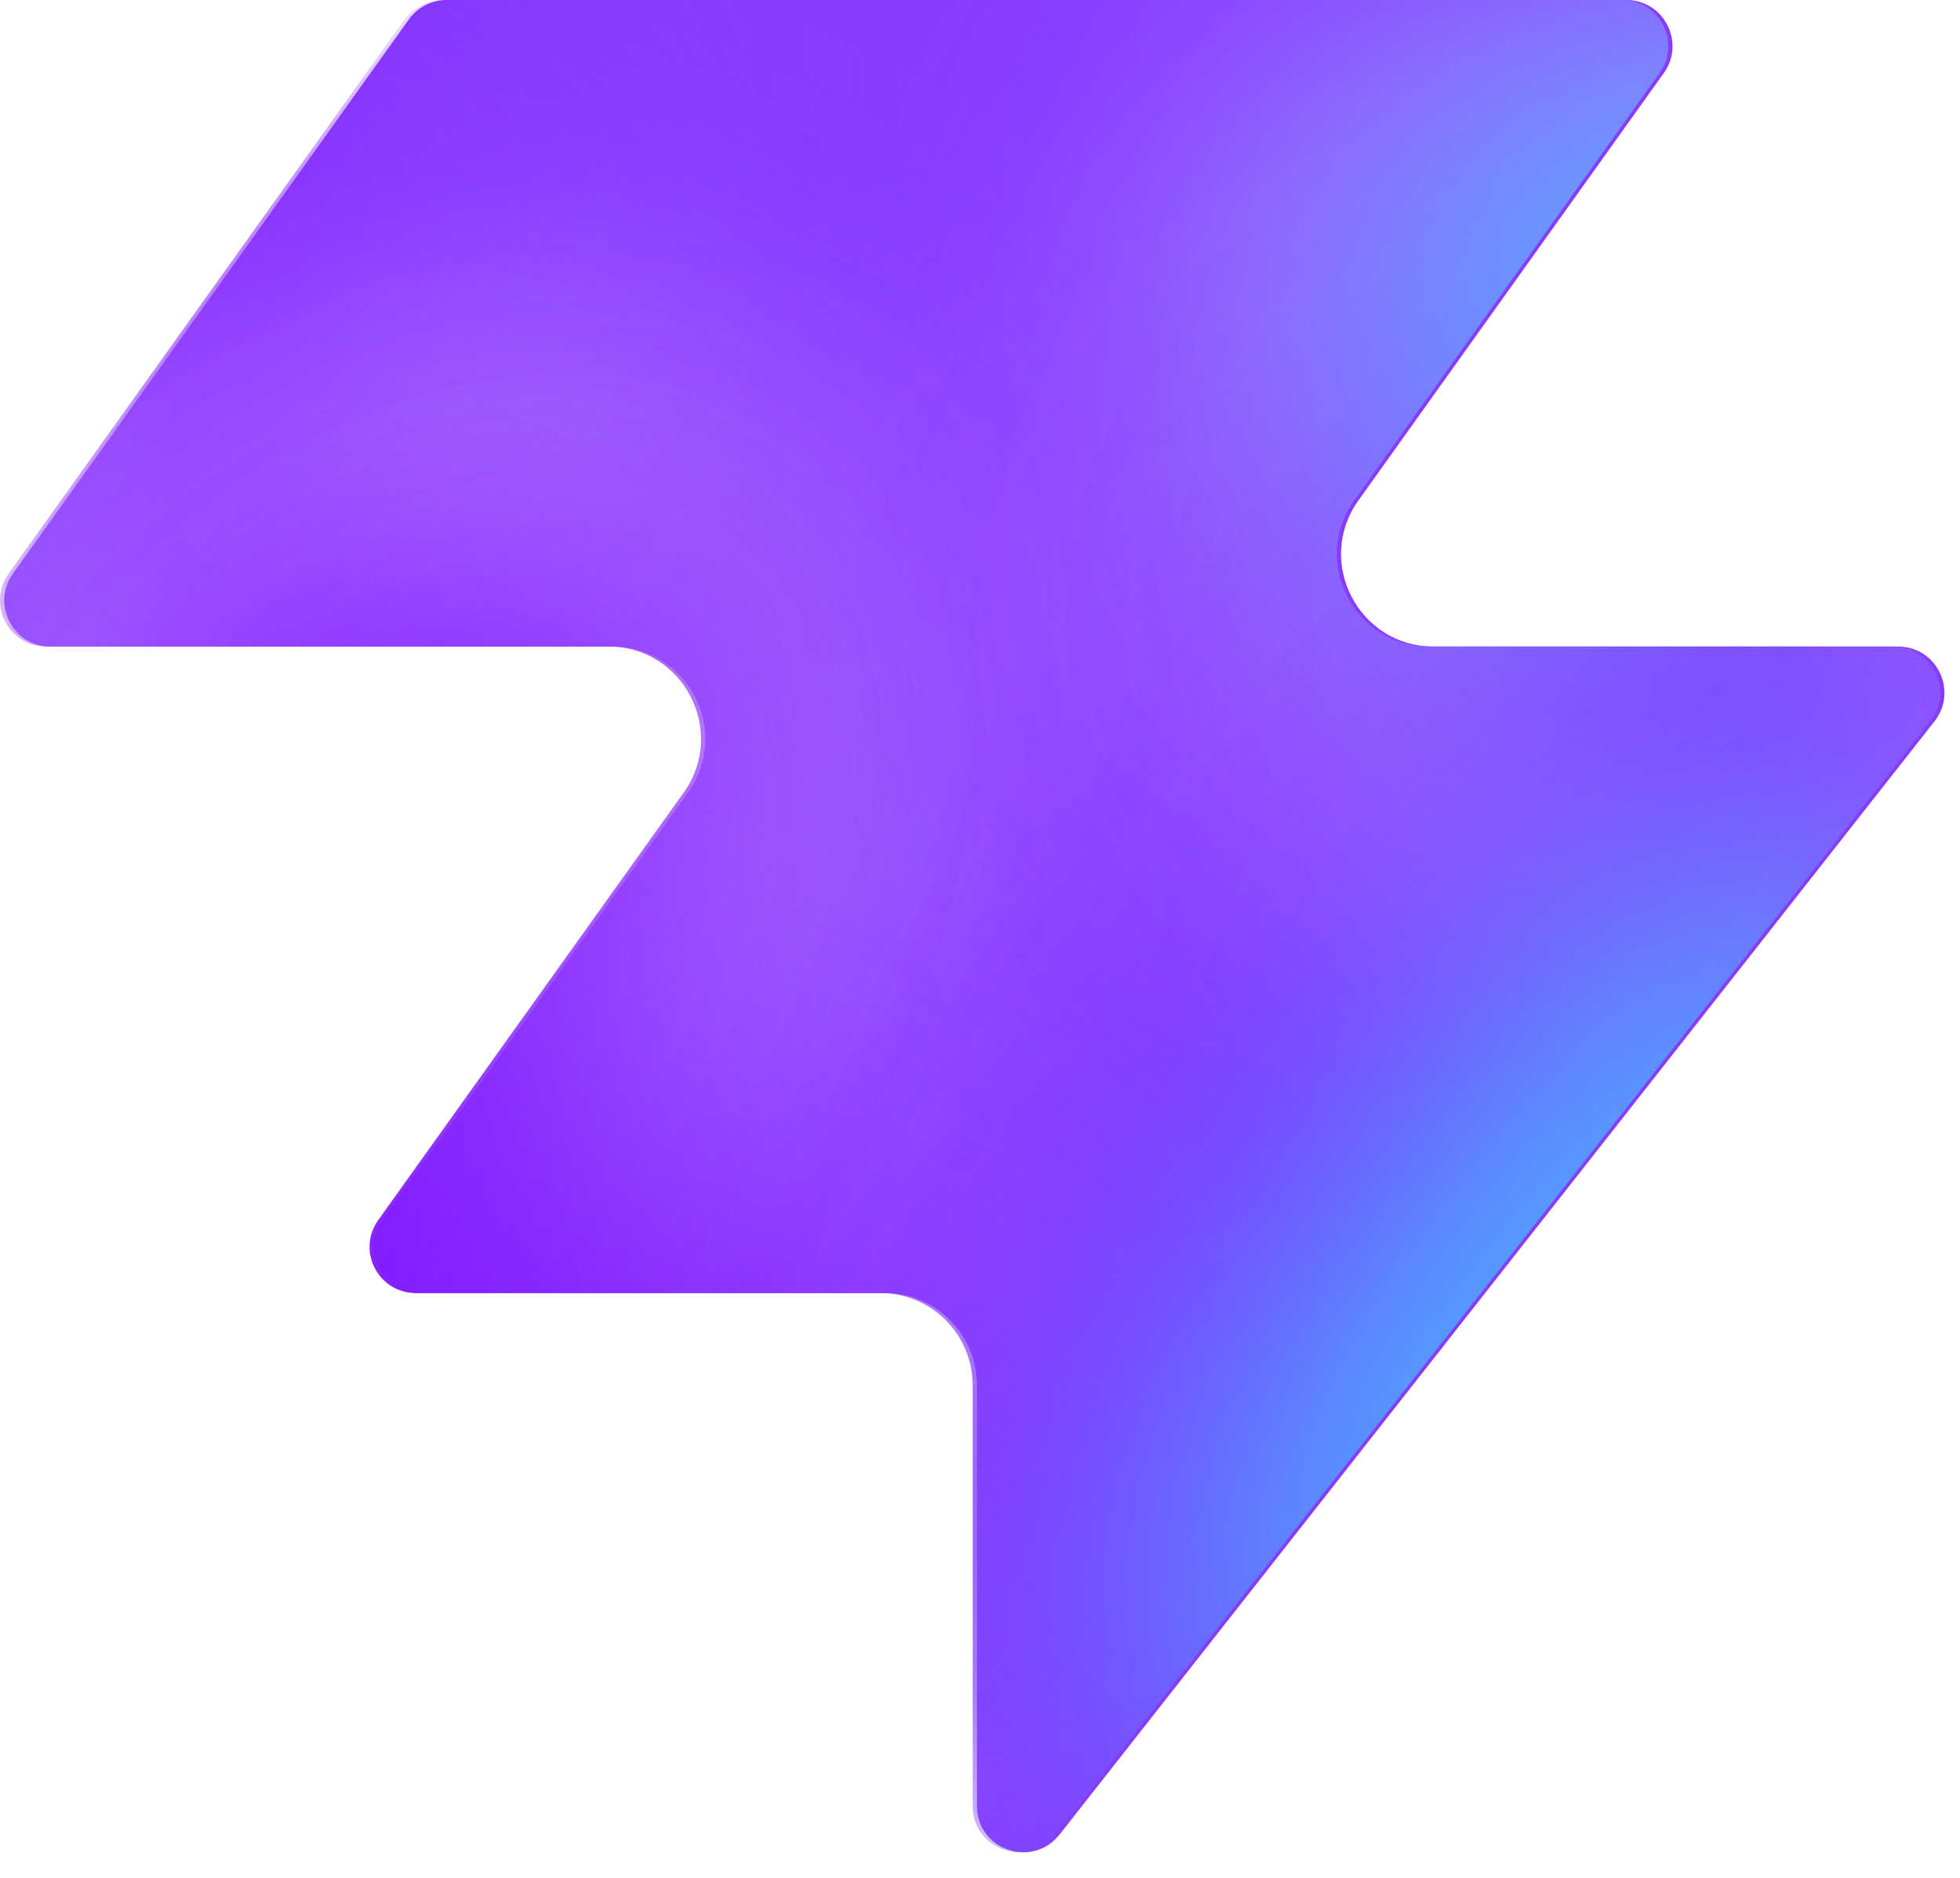
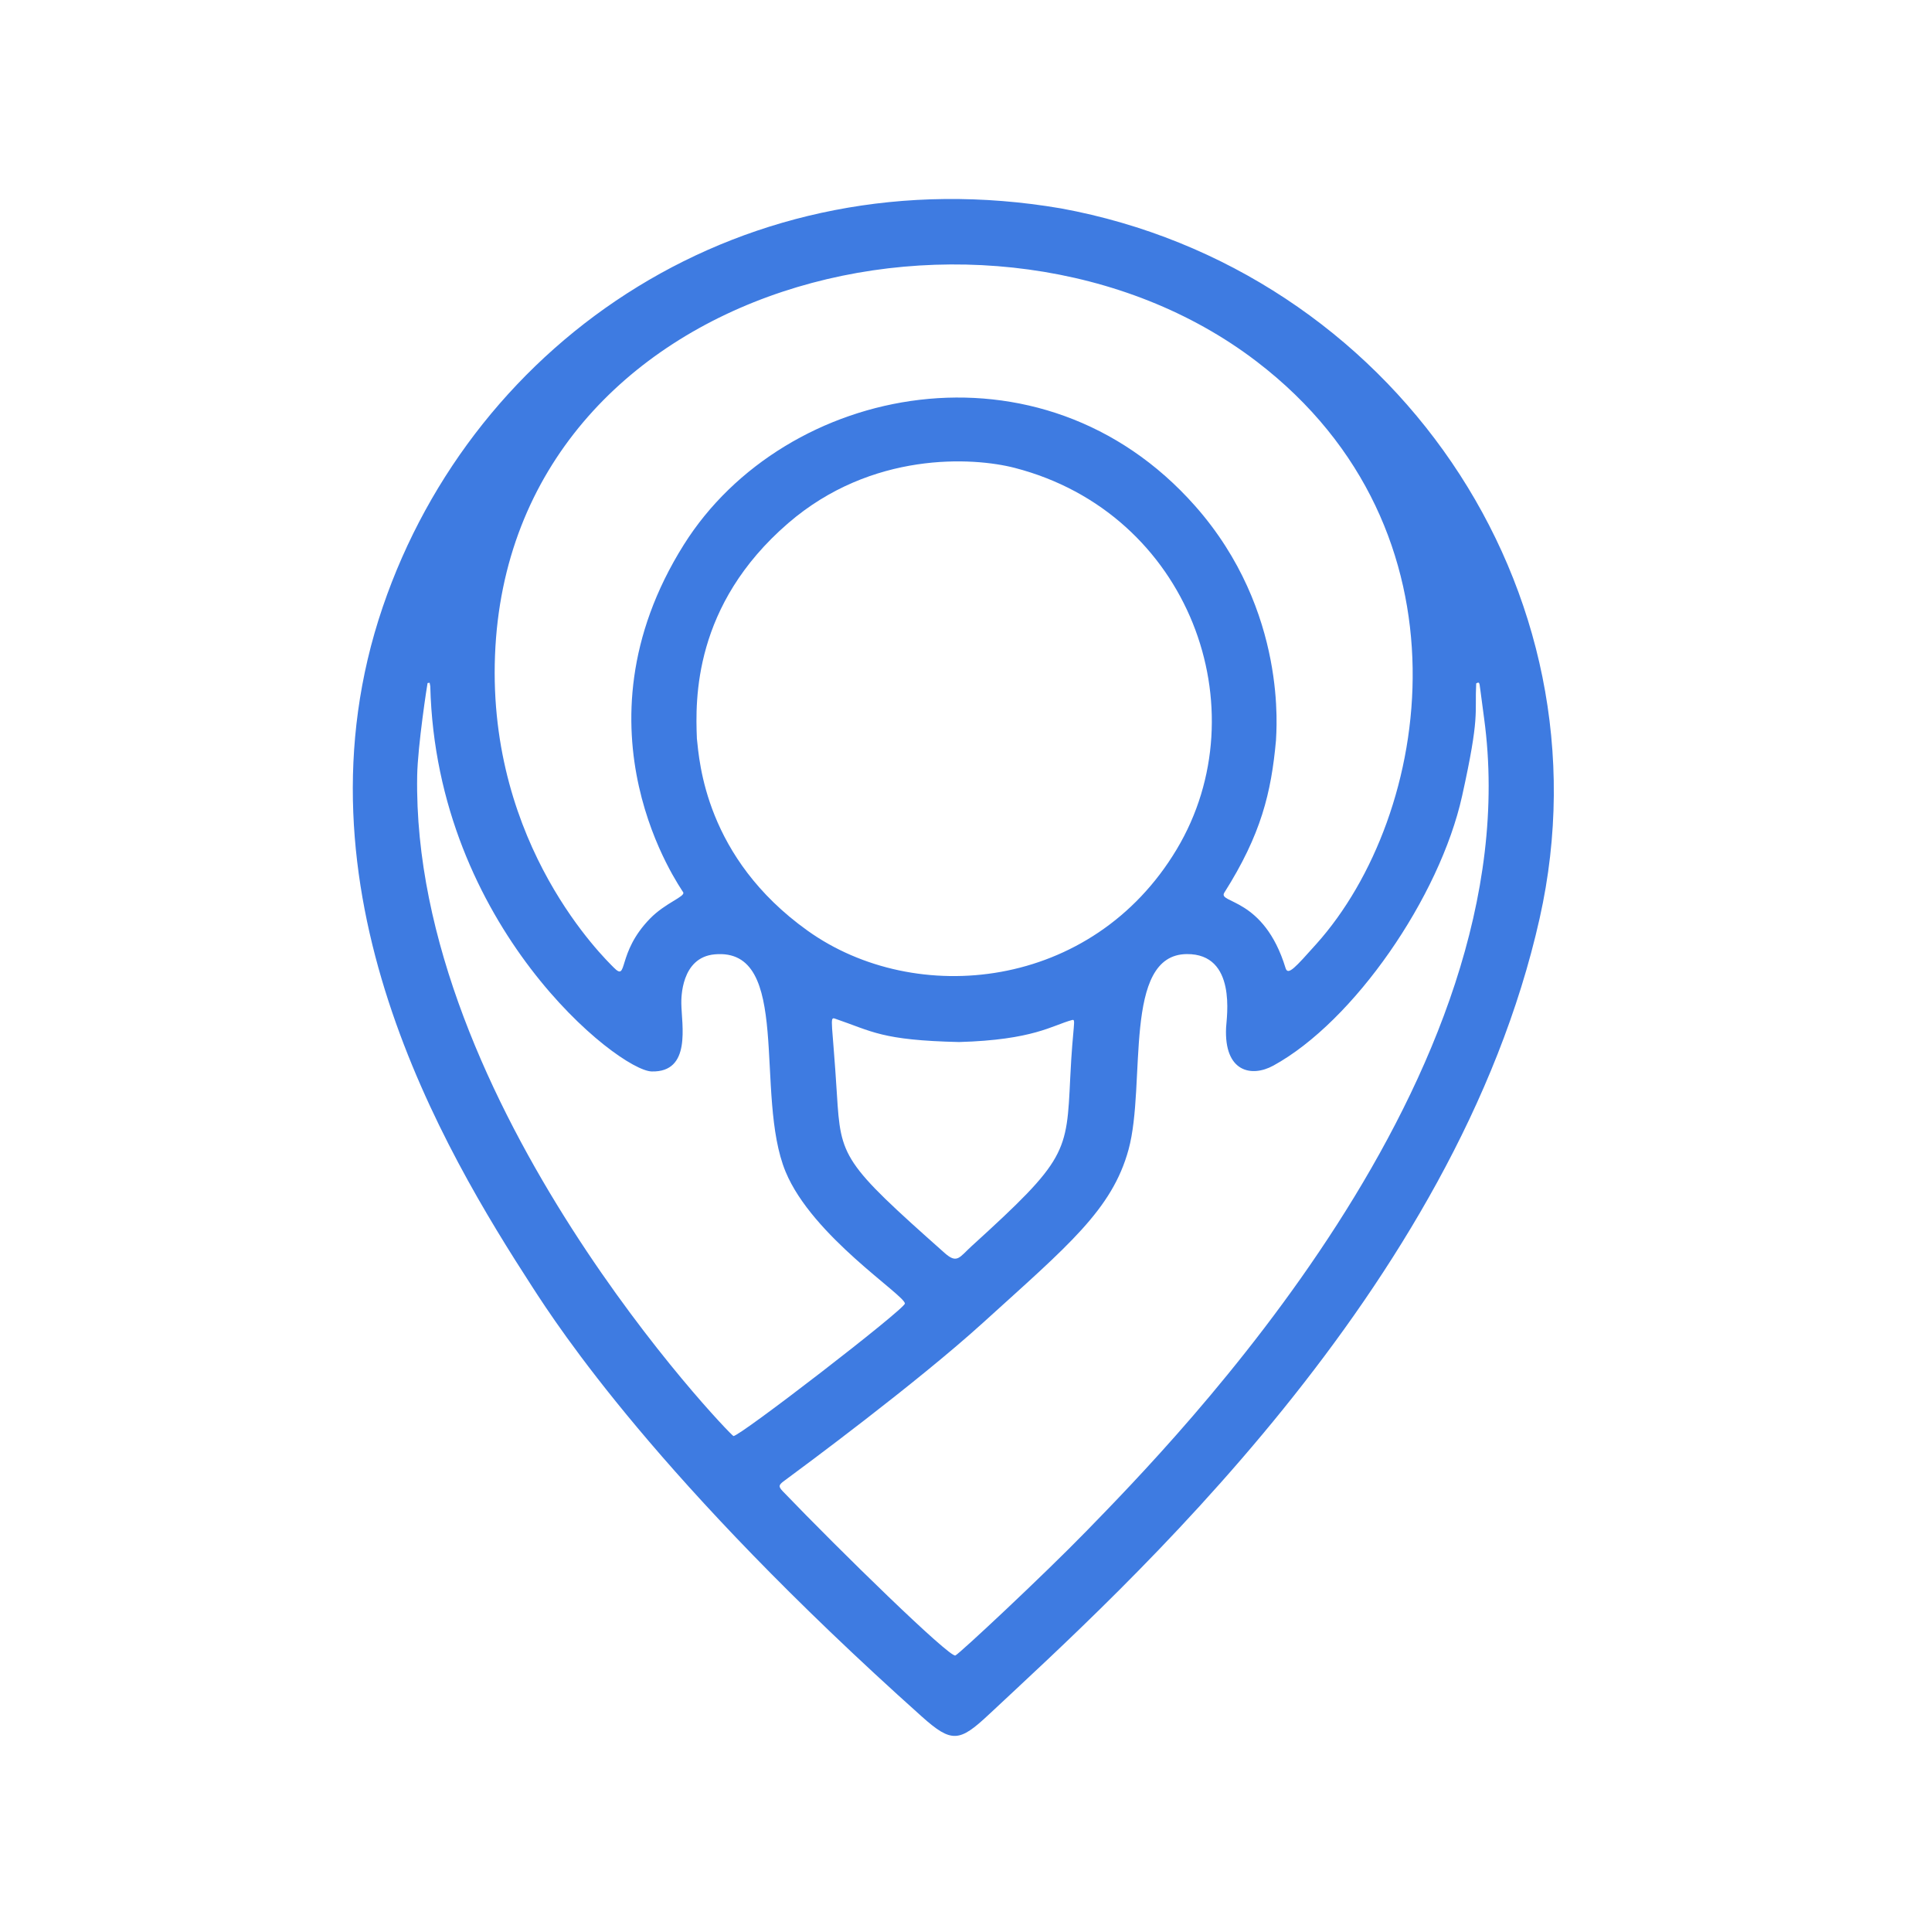
- <svg xmlns="http://www.w3.org/2000/svg" width="48" height="46" fill="none" viewBox="0 0 48 46">
-   <path fill="#863bff" d="M25.946 44.938c-.664.845-2.021.375-2.021-.698V33.937a2.26 2.26 0 0 0-2.262-2.262H10.287c-.92 0-1.456-1.04-.92-1.788l7.48-10.471c1.07-1.497 0-3.578-1.842-3.578H1.237c-.92 0-1.456-1.04-.92-1.788L10.013.474c.214-.297.556-.474.92-.474h28.894c.92 0 1.456 1.04.92 1.788l-7.48 10.471c-1.07 1.498 0 3.579 1.842 3.579h11.377c.943 0 1.473 1.088.89 1.83L25.947 44.94z" style="fill:#863bff;fill:color(display-p3 .525 .23 1);fill-opacity:1" />
-   <mask id="a" width="48" height="46" x="0" y="0" maskUnits="userSpaceOnUse" style="mask-type:alpha">
-     <path fill="#000" d="M25.842 44.938c-.664.844-2.021.375-2.021-.698V33.937a2.26 2.26 0 0 0-2.262-2.262H10.183c-.92 0-1.456-1.04-.92-1.788l7.48-10.471c1.07-1.498 0-3.579-1.842-3.579H1.133c-.92 0-1.456-1.04-.92-1.787L9.91.473c.214-.297.556-.474.92-.474h28.894c.92 0 1.456 1.04.92 1.788l-7.48 10.471c-1.07 1.498 0 3.578 1.842 3.578h11.377c.943 0 1.473 1.088.89 1.832L25.843 44.94z" style="fill:#000;fill-opacity:1" />
-   </mask>
-   <g mask="url(#a)">
-     <g filter="url(#b)">
-       <ellipse cx="5.508" cy="14.704" fill="#ede6ff" rx="5.508" ry="14.704" style="fill:#ede6ff;fill:color(display-p3 .927 .903 1);fill-opacity:1" transform="matrix(.00324 1 1 -.00324 -4.47 31.516)" />
-     </g>
-     <g filter="url(#c)">
-       <ellipse cx="10.399" cy="29.851" fill="#ede6ff" rx="10.399" ry="29.851" style="fill:#ede6ff;fill:color(display-p3 .927 .903 1);fill-opacity:1" transform="matrix(.00324 1 1 -.00324 -39.328 7.883)" />
-     </g>
-     <g filter="url(#d)">
-       <ellipse cx="5.508" cy="30.487" fill="#7e14ff" rx="5.508" ry="30.487" style="fill:#7e14ff;fill:color(display-p3 .492 .077 1);fill-opacity:1" transform="rotate(89.814 -25.913 -14.639)scale(1 -1)" />
-     </g>
-     <g filter="url(#e)">
-       <ellipse cx="5.508" cy="30.599" fill="#7e14ff" rx="5.508" ry="30.599" style="fill:#7e14ff;fill:color(display-p3 .492 .077 1);fill-opacity:1" transform="rotate(89.814 -32.644 -3.334)scale(1 -1)" />
-     </g>
-     <g filter="url(#f)">
-       <ellipse cx="5.508" cy="30.599" fill="#7e14ff" rx="5.508" ry="30.599" style="fill:#7e14ff;fill:color(display-p3 .492 .077 1);fill-opacity:1" transform="matrix(.00324 1 1 -.00324 -34.34 30.47)" />
-     </g>
-     <g filter="url(#g)">
-       <ellipse cx="14.072" cy="22.078" fill="#ede6ff" rx="14.072" ry="22.078" style="fill:#ede6ff;fill:color(display-p3 .927 .903 1);fill-opacity:1" transform="rotate(93.35 24.506 48.493)scale(-1 1)" />
-     </g>
-     <g filter="url(#h)">
-       <ellipse cx="3.47" cy="21.501" fill="#7e14ff" rx="3.47" ry="21.501" style="fill:#7e14ff;fill:color(display-p3 .492 .077 1);fill-opacity:1" transform="rotate(89.009 28.708 47.59)scale(-1 1)" />
-     </g>
-     <g filter="url(#i)">
-       <ellipse cx="3.47" cy="21.501" fill="#7e14ff" rx="3.47" ry="21.501" style="fill:#7e14ff;fill:color(display-p3 .492 .077 1);fill-opacity:1" transform="rotate(89.009 28.708 47.59)scale(-1 1)" />
-     </g>
-     <g filter="url(#j)">
-       <ellipse cx=".387" cy="8.972" fill="#7e14ff" rx="4.407" ry="29.108" style="fill:#7e14ff;fill:color(display-p3 .492 .077 1);fill-opacity:1" transform="rotate(39.51 .387 8.972)" />
-     </g>
-     <g filter="url(#k)">
-       <ellipse cx="47.523" cy="-6.092" fill="#7e14ff" rx="4.407" ry="29.108" style="fill:#7e14ff;fill:color(display-p3 .492 .077 1);fill-opacity:1" transform="rotate(37.892 47.523 -6.092)" />
-     </g>
-     <g filter="url(#l)">
-       <ellipse cx="41.412" cy="6.333" fill="#47bfff" rx="5.971" ry="9.665" style="fill:#47bfff;fill:color(display-p3 .28 .748 1);fill-opacity:1" transform="rotate(37.892 41.412 6.333)" />
-     </g>
-     <g filter="url(#m)">
-       <ellipse cx="-1.879" cy="38.332" fill="#7e14ff" rx="4.407" ry="29.108" style="fill:#7e14ff;fill:color(display-p3 .492 .077 1);fill-opacity:1" transform="rotate(37.892 -1.88 38.332)" />
-     </g>
-     <g filter="url(#n)">
-       <ellipse cx="-1.879" cy="38.332" fill="#7e14ff" rx="4.407" ry="29.108" style="fill:#7e14ff;fill:color(display-p3 .492 .077 1);fill-opacity:1" transform="rotate(37.892 -1.88 38.332)" />
-     </g>
-     <g filter="url(#o)">
-       <ellipse cx="35.651" cy="29.907" fill="#7e14ff" rx="4.407" ry="29.108" style="fill:#7e14ff;fill:color(display-p3 .492 .077 1);fill-opacity:1" transform="rotate(37.892 35.651 29.907)" />
-     </g>
-     <g filter="url(#p)">
-       <ellipse cx="38.418" cy="32.4" fill="#47bfff" rx="5.971" ry="15.297" style="fill:#47bfff;fill:color(display-p3 .28 .748 1);fill-opacity:1" transform="rotate(37.892 38.418 32.4)" />
-     </g>
+ <svg xmlns="http://www.w3.org/2000/svg" width="100%" height="100%" viewBox="0 0 1397 1413" version="1.1" xml:space="preserve">
+   <g id="Foreground" transform="matrix(1.354492,0,0,1.354492,6,14)">
+     <path fill="#3E7BE1" fill-rule="evenodd" clip-rule="evenodd" d="M568.556,102.189C746.901,134.889 866.879,307.659 827.091,485.409C782.057,686.598 601.877,847.834 529.514,915.515C513.747,930.261 509.536,930.959 493.44,916.565C350.657,788.879 296.782,705.732 283.166,684.717C235.17,610.643 150.593,469.054 202.268,317.426C251.762,172.2 397.983,73.093 568.556,102.189Z M684.669,389.511C684.765,385.139 691.327,319.8 641.041,262.897C558.036,168.971 419.461,196.899 364.899,283.742C301.882,384.043 363.329,469.196 364.543,471.481C365.771,473.793 354.937,477.136 346.643,485.637C328.371,504.363 334.949,520.146 326.962,512.032C322.482,507.481 258.906,446.565 262.905,343.523C270.796,140.189 532.06,76.13 674.239,184.869C793.508,276.086 768.875,429.828 706.422,499.432C695.143,512.002 691.151,516.652 689.856,512.4C678.127,473.914 653.024,477.579 656.776,471.654C676.64,440.291 682.099,417.723 684.669,389.511Z M371.931,388.476C371.082,367.478 369.944,316.423 421.224,272.164C466.356,233.211 521.029,236.479 543.559,242.299C637.97,266.686 676.339,372.61 631.074,448.24C585.465,524.444 490.022,533.852 431.711,492.187C376.5,452.736 373.27,400.818 371.931,388.476Z M792.803,358.659C794.029,358.022 794.403,358.052 794.658,359.397C794.932,360.837 794.801,360.843 797.077,377.561C823.411,570.952 630.34,766.998 582.336,816.344C558.898,840.436 513.362,882.93 511.523,883.55C508.228,884.661 449.308,827.149 418.214,794.778C415.45,791.9 416.542,791.132 419.709,788.795C428.506,782.301 490.397,736.616 526.668,703.695C572.357,662.225 596.176,642.866 605.054,610.377C614.745,574.909 601.632,505.103 636.509,504.828C663.655,504.615 657.979,539.187 657.728,544.511C656.597,568.509 671.434,571.515 683.255,565.046C726.682,541.28 773.111,474.015 785.197,419.435C794.867,375.77 791.958,375.428 792.803,358.659Z M227.591,358.326C227.71,358.952 227.829,359.578 227.948,360.204C231.165,490.023 329.566,567.754 347.516,568.2C369.133,568.737 363.667,543.019 363.528,531.5C363.497,528.935 363.228,506.625 381.542,504.972C423.762,501.16 402.678,580.89 419.836,622.344C434.294,657.274 484.14,688.859 484.263,693.511C484.341,696.432 394.318,765.872 391.653,765.048C389.672,764.435 217.798,585.593 220.872,408.513C221.153,392.317 226.349,358.817 226.481,358.481C226.481,358.481 227.502,358.339 227.591,358.326Z M513.497,552.317C553.74,551.183 563.849,543.304 574.495,540.449C576.895,539.806 574.989,541.969 573.566,571.503C571.606,612.159 571.965,615.581 520.42,662.413C513.668,668.548 512.538,672.265 505.733,666.224C450.569,617.255 449.664,614.726 447.546,580.497C445.129,541.456 443.428,538.638 446.462,539.671C466.695,546.559 471.488,551.337 513.497,552.317Z" />
  </g>
-   <defs>
-     <filter id="b" width="60.045" height="41.654" x="-19.77" y="16.149" color-interpolation-filters="sRGB" filterUnits="userSpaceOnUse">
-       <feFlood flood-opacity="0" result="BackgroundImageFix" />
-       <feBlend in="SourceGraphic" in2="BackgroundImageFix" result="shape" />
-       <feGaussianBlur result="effect1_foregroundBlur_2002_17158" stdDeviation="7.659" />
-     </filter>
-     <filter id="c" width="90.34" height="51.437" x="-54.613" y="-7.533" color-interpolation-filters="sRGB" filterUnits="userSpaceOnUse">
-       <feFlood flood-opacity="0" result="BackgroundImageFix" />
-       <feBlend in="SourceGraphic" in2="BackgroundImageFix" result="shape" />
-       <feGaussianBlur result="effect1_foregroundBlur_2002_17158" stdDeviation="7.659" />
-     </filter>
-     <filter id="d" width="79.355" height="29.4" x="-49.64" y="2.03" color-interpolation-filters="sRGB" filterUnits="userSpaceOnUse">
-       <feFlood flood-opacity="0" result="BackgroundImageFix" />
-       <feBlend in="SourceGraphic" in2="BackgroundImageFix" result="shape" />
-       <feGaussianBlur result="effect1_foregroundBlur_2002_17158" stdDeviation="4.596" />
-     </filter>
-     <filter id="e" width="79.579" height="29.4" x="-45.045" y="20.029" color-interpolation-filters="sRGB" filterUnits="userSpaceOnUse">
-       <feFlood flood-opacity="0" result="BackgroundImageFix" />
-       <feBlend in="SourceGraphic" in2="BackgroundImageFix" result="shape" />
-       <feGaussianBlur result="effect1_foregroundBlur_2002_17158" stdDeviation="4.596" />
-     </filter>
-     <filter id="f" width="79.579" height="29.4" x="-43.513" y="21.178" color-interpolation-filters="sRGB" filterUnits="userSpaceOnUse">
-       <feFlood flood-opacity="0" result="BackgroundImageFix" />
-       <feBlend in="SourceGraphic" in2="BackgroundImageFix" result="shape" />
-       <feGaussianBlur result="effect1_foregroundBlur_2002_17158" stdDeviation="4.596" />
-     </filter>
-     <filter id="g" width="74.749" height="58.852" x="15.756" y="-17.901" color-interpolation-filters="sRGB" filterUnits="userSpaceOnUse">
-       <feFlood flood-opacity="0" result="BackgroundImageFix" />
-       <feBlend in="SourceGraphic" in2="BackgroundImageFix" result="shape" />
-       <feGaussianBlur result="effect1_foregroundBlur_2002_17158" stdDeviation="7.659" />
-     </filter>
-     <filter id="h" width="61.377" height="25.362" x="23.548" y="2.284" color-interpolation-filters="sRGB" filterUnits="userSpaceOnUse">
-       <feFlood flood-opacity="0" result="BackgroundImageFix" />
-       <feBlend in="SourceGraphic" in2="BackgroundImageFix" result="shape" />
-       <feGaussianBlur result="effect1_foregroundBlur_2002_17158" stdDeviation="4.596" />
-     </filter>
-     <filter id="i" width="61.377" height="25.362" x="23.548" y="2.284" color-interpolation-filters="sRGB" filterUnits="userSpaceOnUse">
-       <feFlood flood-opacity="0" result="BackgroundImageFix" />
-       <feBlend in="SourceGraphic" in2="BackgroundImageFix" result="shape" />
-       <feGaussianBlur result="effect1_foregroundBlur_2002_17158" stdDeviation="4.596" />
-     </filter>
-     <filter id="j" width="56.045" height="63.649" x="-27.636" y="-22.853" color-interpolation-filters="sRGB" filterUnits="userSpaceOnUse">
-       <feFlood flood-opacity="0" result="BackgroundImageFix" />
-       <feBlend in="SourceGraphic" in2="BackgroundImageFix" result="shape" />
-       <feGaussianBlur result="effect1_foregroundBlur_2002_17158" stdDeviation="4.596" />
-     </filter>
-     <filter id="k" width="54.814" height="64.646" x="20.116" y="-38.415" color-interpolation-filters="sRGB" filterUnits="userSpaceOnUse">
-       <feFlood flood-opacity="0" result="BackgroundImageFix" />
-       <feBlend in="SourceGraphic" in2="BackgroundImageFix" result="shape" />
-       <feGaussianBlur result="effect1_foregroundBlur_2002_17158" stdDeviation="4.596" />
-     </filter>
-     <filter id="l" width="33.541" height="35.313" x="24.641" y="-11.323" color-interpolation-filters="sRGB" filterUnits="userSpaceOnUse">
-       <feFlood flood-opacity="0" result="BackgroundImageFix" />
-       <feBlend in="SourceGraphic" in2="BackgroundImageFix" result="shape" />
-       <feGaussianBlur result="effect1_foregroundBlur_2002_17158" stdDeviation="4.596" />
-     </filter>
-     <filter id="m" width="54.814" height="64.646" x="-29.286" y="6.009" color-interpolation-filters="sRGB" filterUnits="userSpaceOnUse">
-       <feFlood flood-opacity="0" result="BackgroundImageFix" />
-       <feBlend in="SourceGraphic" in2="BackgroundImageFix" result="shape" />
-       <feGaussianBlur result="effect1_foregroundBlur_2002_17158" stdDeviation="4.596" />
-     </filter>
-     <filter id="n" width="54.814" height="64.646" x="-29.286" y="6.009" color-interpolation-filters="sRGB" filterUnits="userSpaceOnUse">
-       <feFlood flood-opacity="0" result="BackgroundImageFix" />
-       <feBlend in="SourceGraphic" in2="BackgroundImageFix" result="shape" />
-       <feGaussianBlur result="effect1_foregroundBlur_2002_17158" stdDeviation="4.596" />
-     </filter>
-     <filter id="o" width="54.814" height="64.646" x="8.244" y="-2.416" color-interpolation-filters="sRGB" filterUnits="userSpaceOnUse">
-       <feFlood flood-opacity="0" result="BackgroundImageFix" />
-       <feBlend in="SourceGraphic" in2="BackgroundImageFix" result="shape" />
-       <feGaussianBlur result="effect1_foregroundBlur_2002_17158" stdDeviation="4.596" />
-     </filter>
-     <filter id="p" width="39.409" height="43.623" x="18.713" y="10.588" color-interpolation-filters="sRGB" filterUnits="userSpaceOnUse">
-       <feFlood flood-opacity="0" result="BackgroundImageFix" />
-       <feBlend in="SourceGraphic" in2="BackgroundImageFix" result="shape" />
-       <feGaussianBlur result="effect1_foregroundBlur_2002_17158" stdDeviation="4.596" />
-     </filter>
-   </defs>
</svg>
